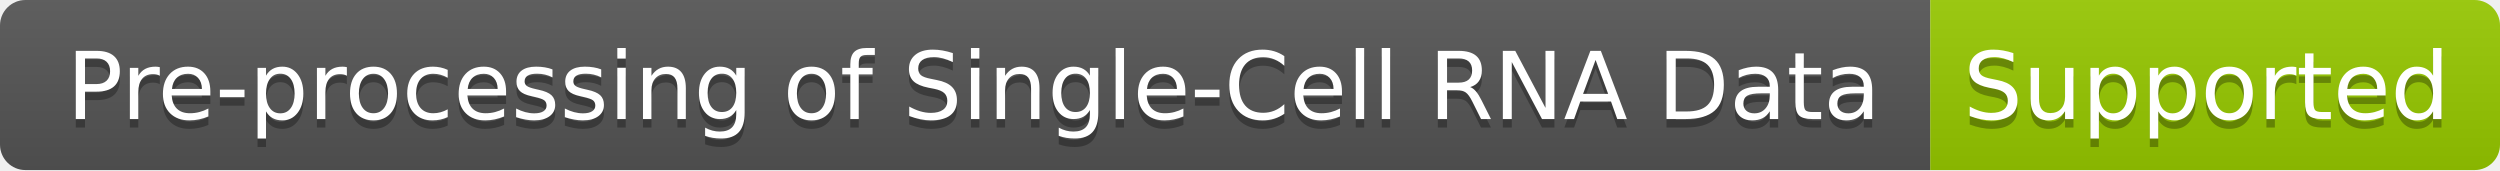
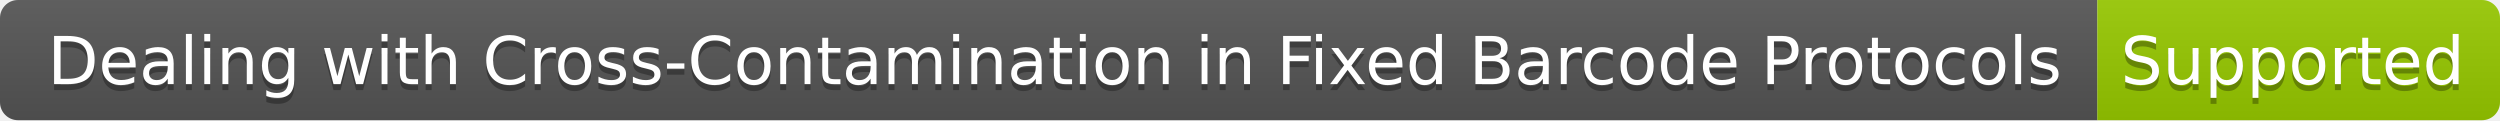
- <svg xmlns="http://www.w3.org/2000/svg" width="294" height="20">
+ <svg xmlns="http://www.w3.org/2000/svg" width="416" height="20">
  <linearGradient id="b" x2="0" y2="100%">
    <stop offset="0" stop-color="#bbb" stop-opacity=".1" />
    <stop offset="1" stop-opacity=".1" />
  </linearGradient>
  <clipPath id="a">
-     <rect width="294" height="20" rx="3" fill="#fff" />
+     <rect width="416" height="20" rx="3" fill="#fff" />
  </clipPath>
  <g clip-path="url(#a)">
-     <path fill="#555" d="M0 0h227v20H0z" />
-     <path fill="#97ca00" d="M227 0h67v20H227z" />
-     <path fill="url(#b)" d="M0 0h294v20H0z" />
+     <path fill="#555" d="M0 0h349v20H0z" />
+     <path fill="#97ca00" d="M349 0h67v20H349z" />
+     <path fill="url(#b)" d="M0 0h416v20H0z" />
  </g>
  <g fill="#fff" text-anchor="middle" font-family="DejaVu Sans,Verdana,Geneva,sans-serif" font-size="110">
-     <text x="1145" y="150" fill="#010101" fill-opacity=".3" transform="scale(.1)" textLength="2170">Pre-processing of Single-Cell RNA Data</text>
-     <text x="1145" y="140" transform="scale(.1)" textLength="2170">Pre-processing of Single-Cell RNA Data</text>
-     <text x="2595" y="150" fill="#010101" fill-opacity=".3" transform="scale(.1)" textLength="570">Supported</text>
-     <text x="2595" y="140" transform="scale(.1)" textLength="570">Supported</text>
+     <text x="1755" y="150" fill="#010101" fill-opacity=".3" transform="scale(.1)" textLength="3390">Dealing with Cross-Contamination in Fixed Barcode Protocols</text>
+     <text x="1755" y="140" transform="scale(.1)" textLength="3390">Dealing with Cross-Contamination in Fixed Barcode Protocols</text>
+     <text x="3815" y="150" fill="#010101" fill-opacity=".3" transform="scale(.1)" textLength="570">Supported</text>
+     <text x="3815" y="140" transform="scale(.1)" textLength="570">Supported</text>
  </g>
</svg>
